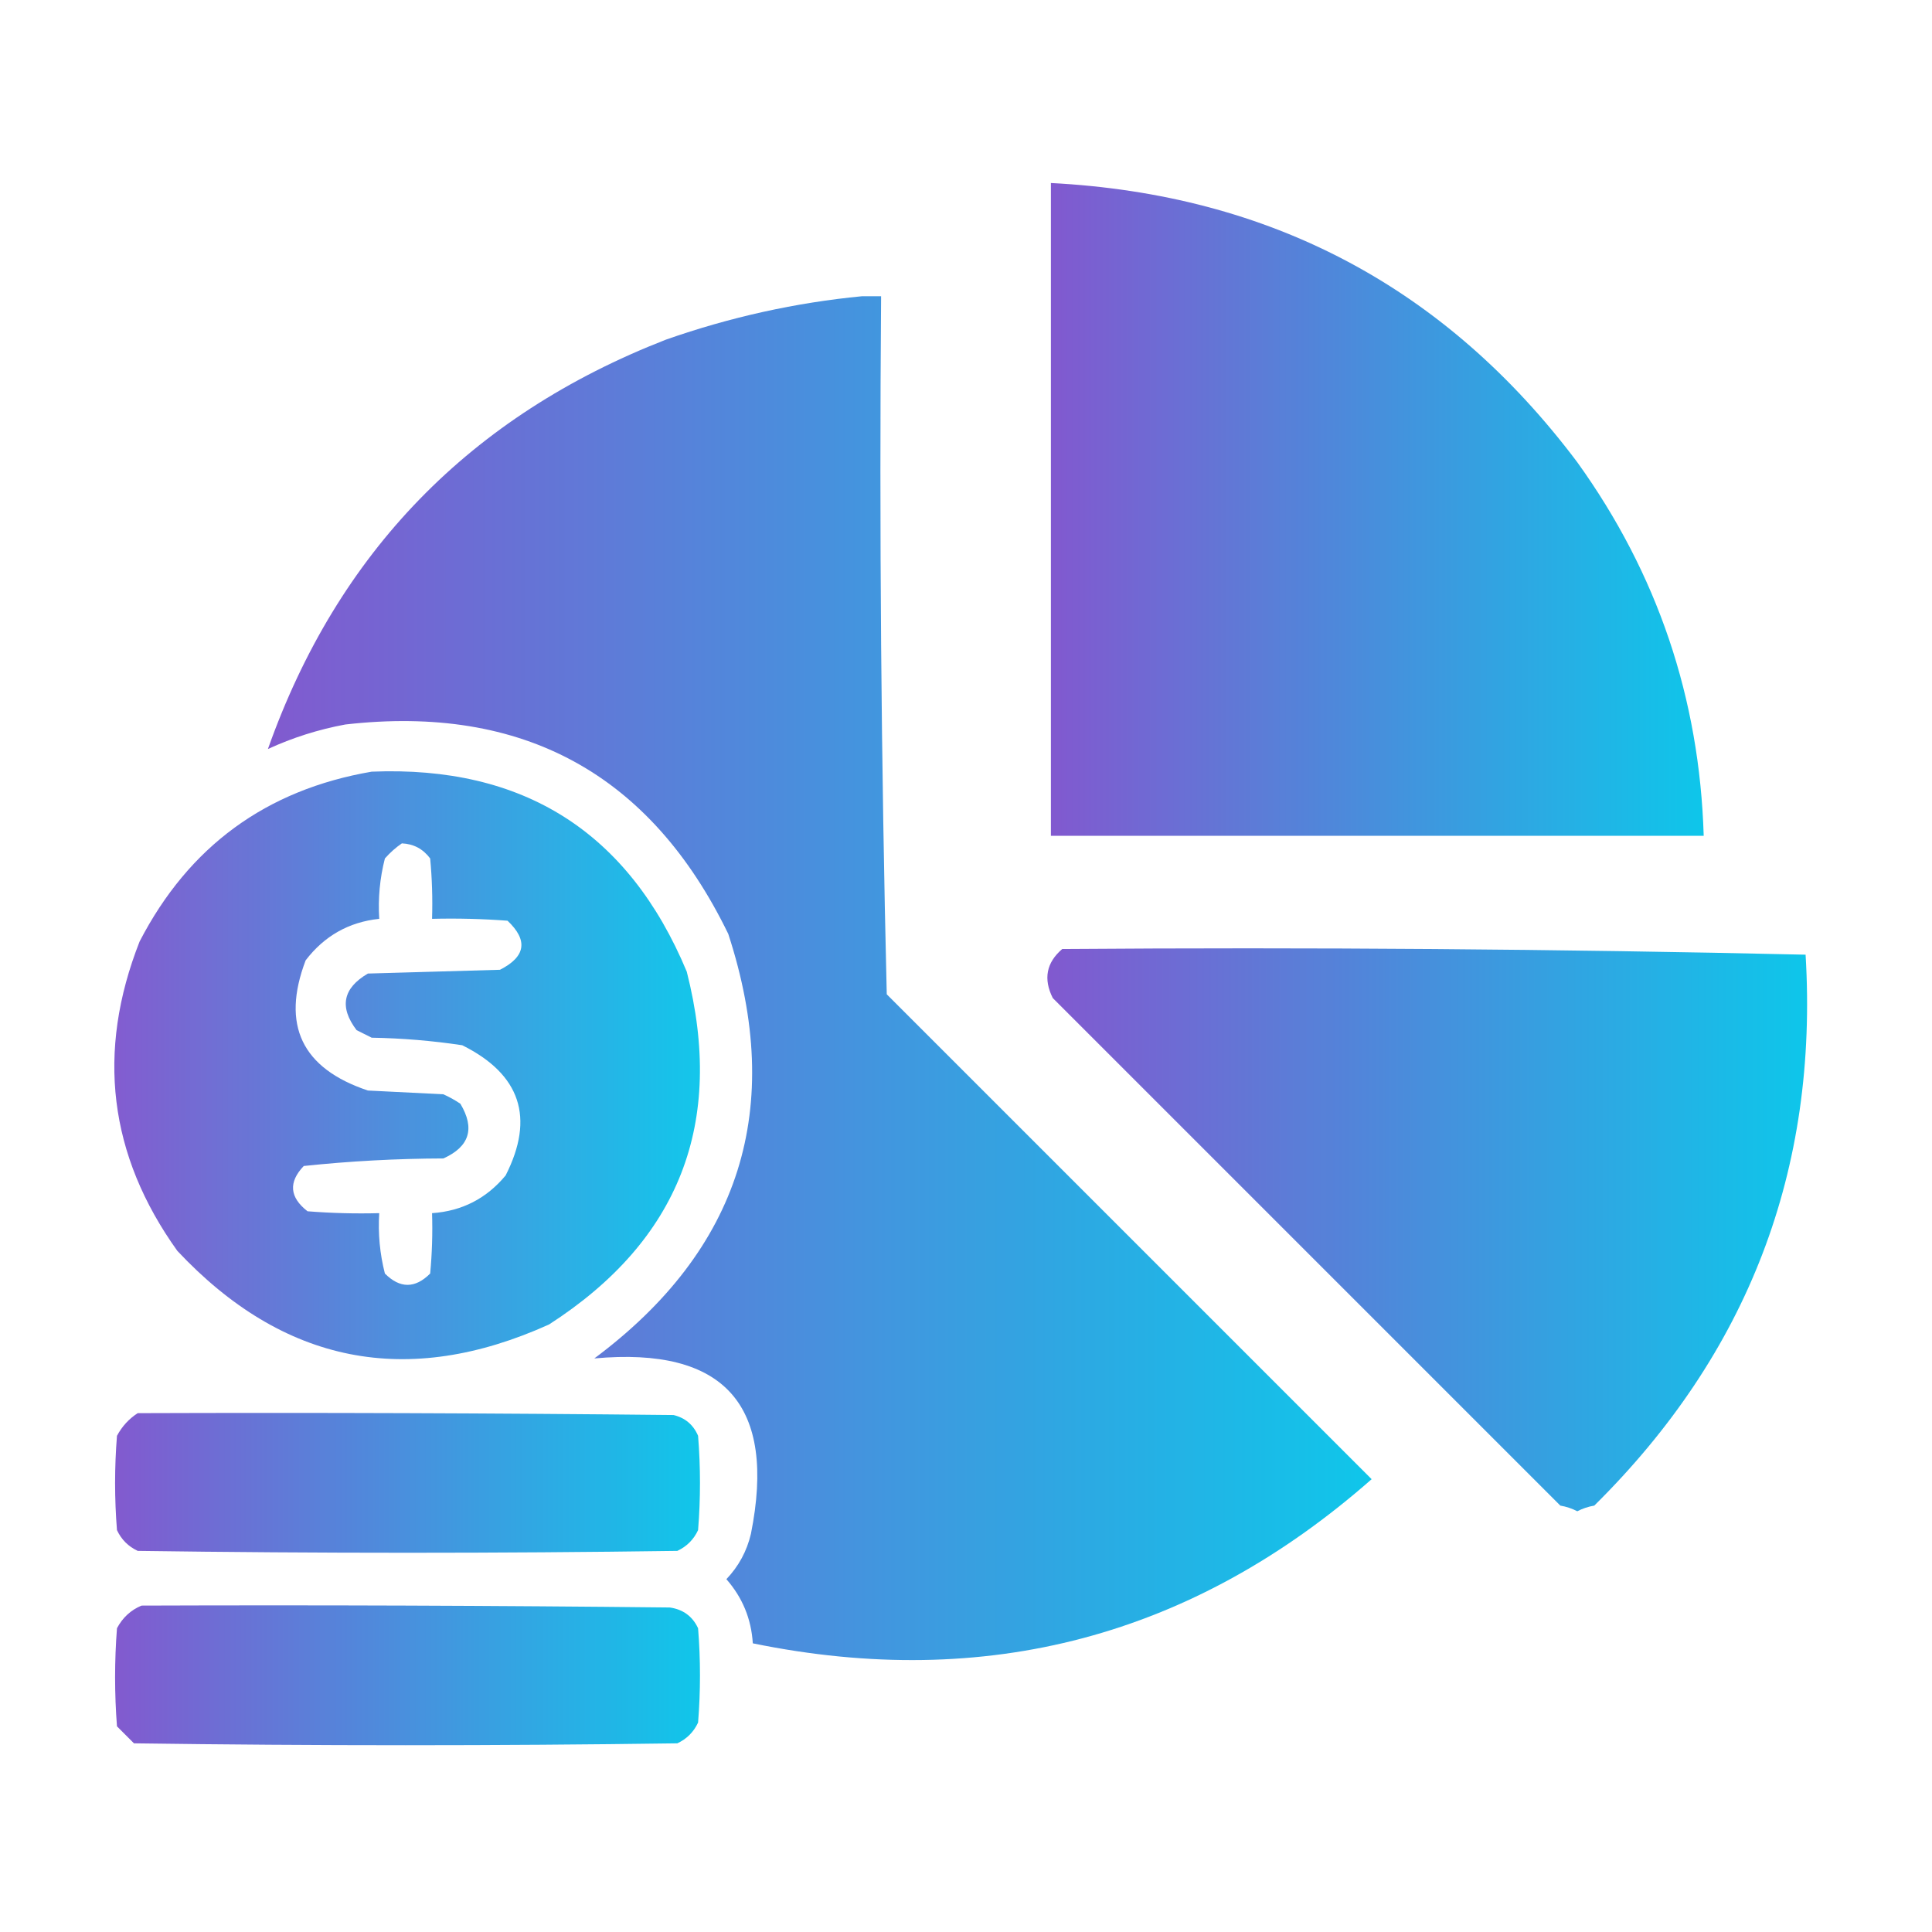
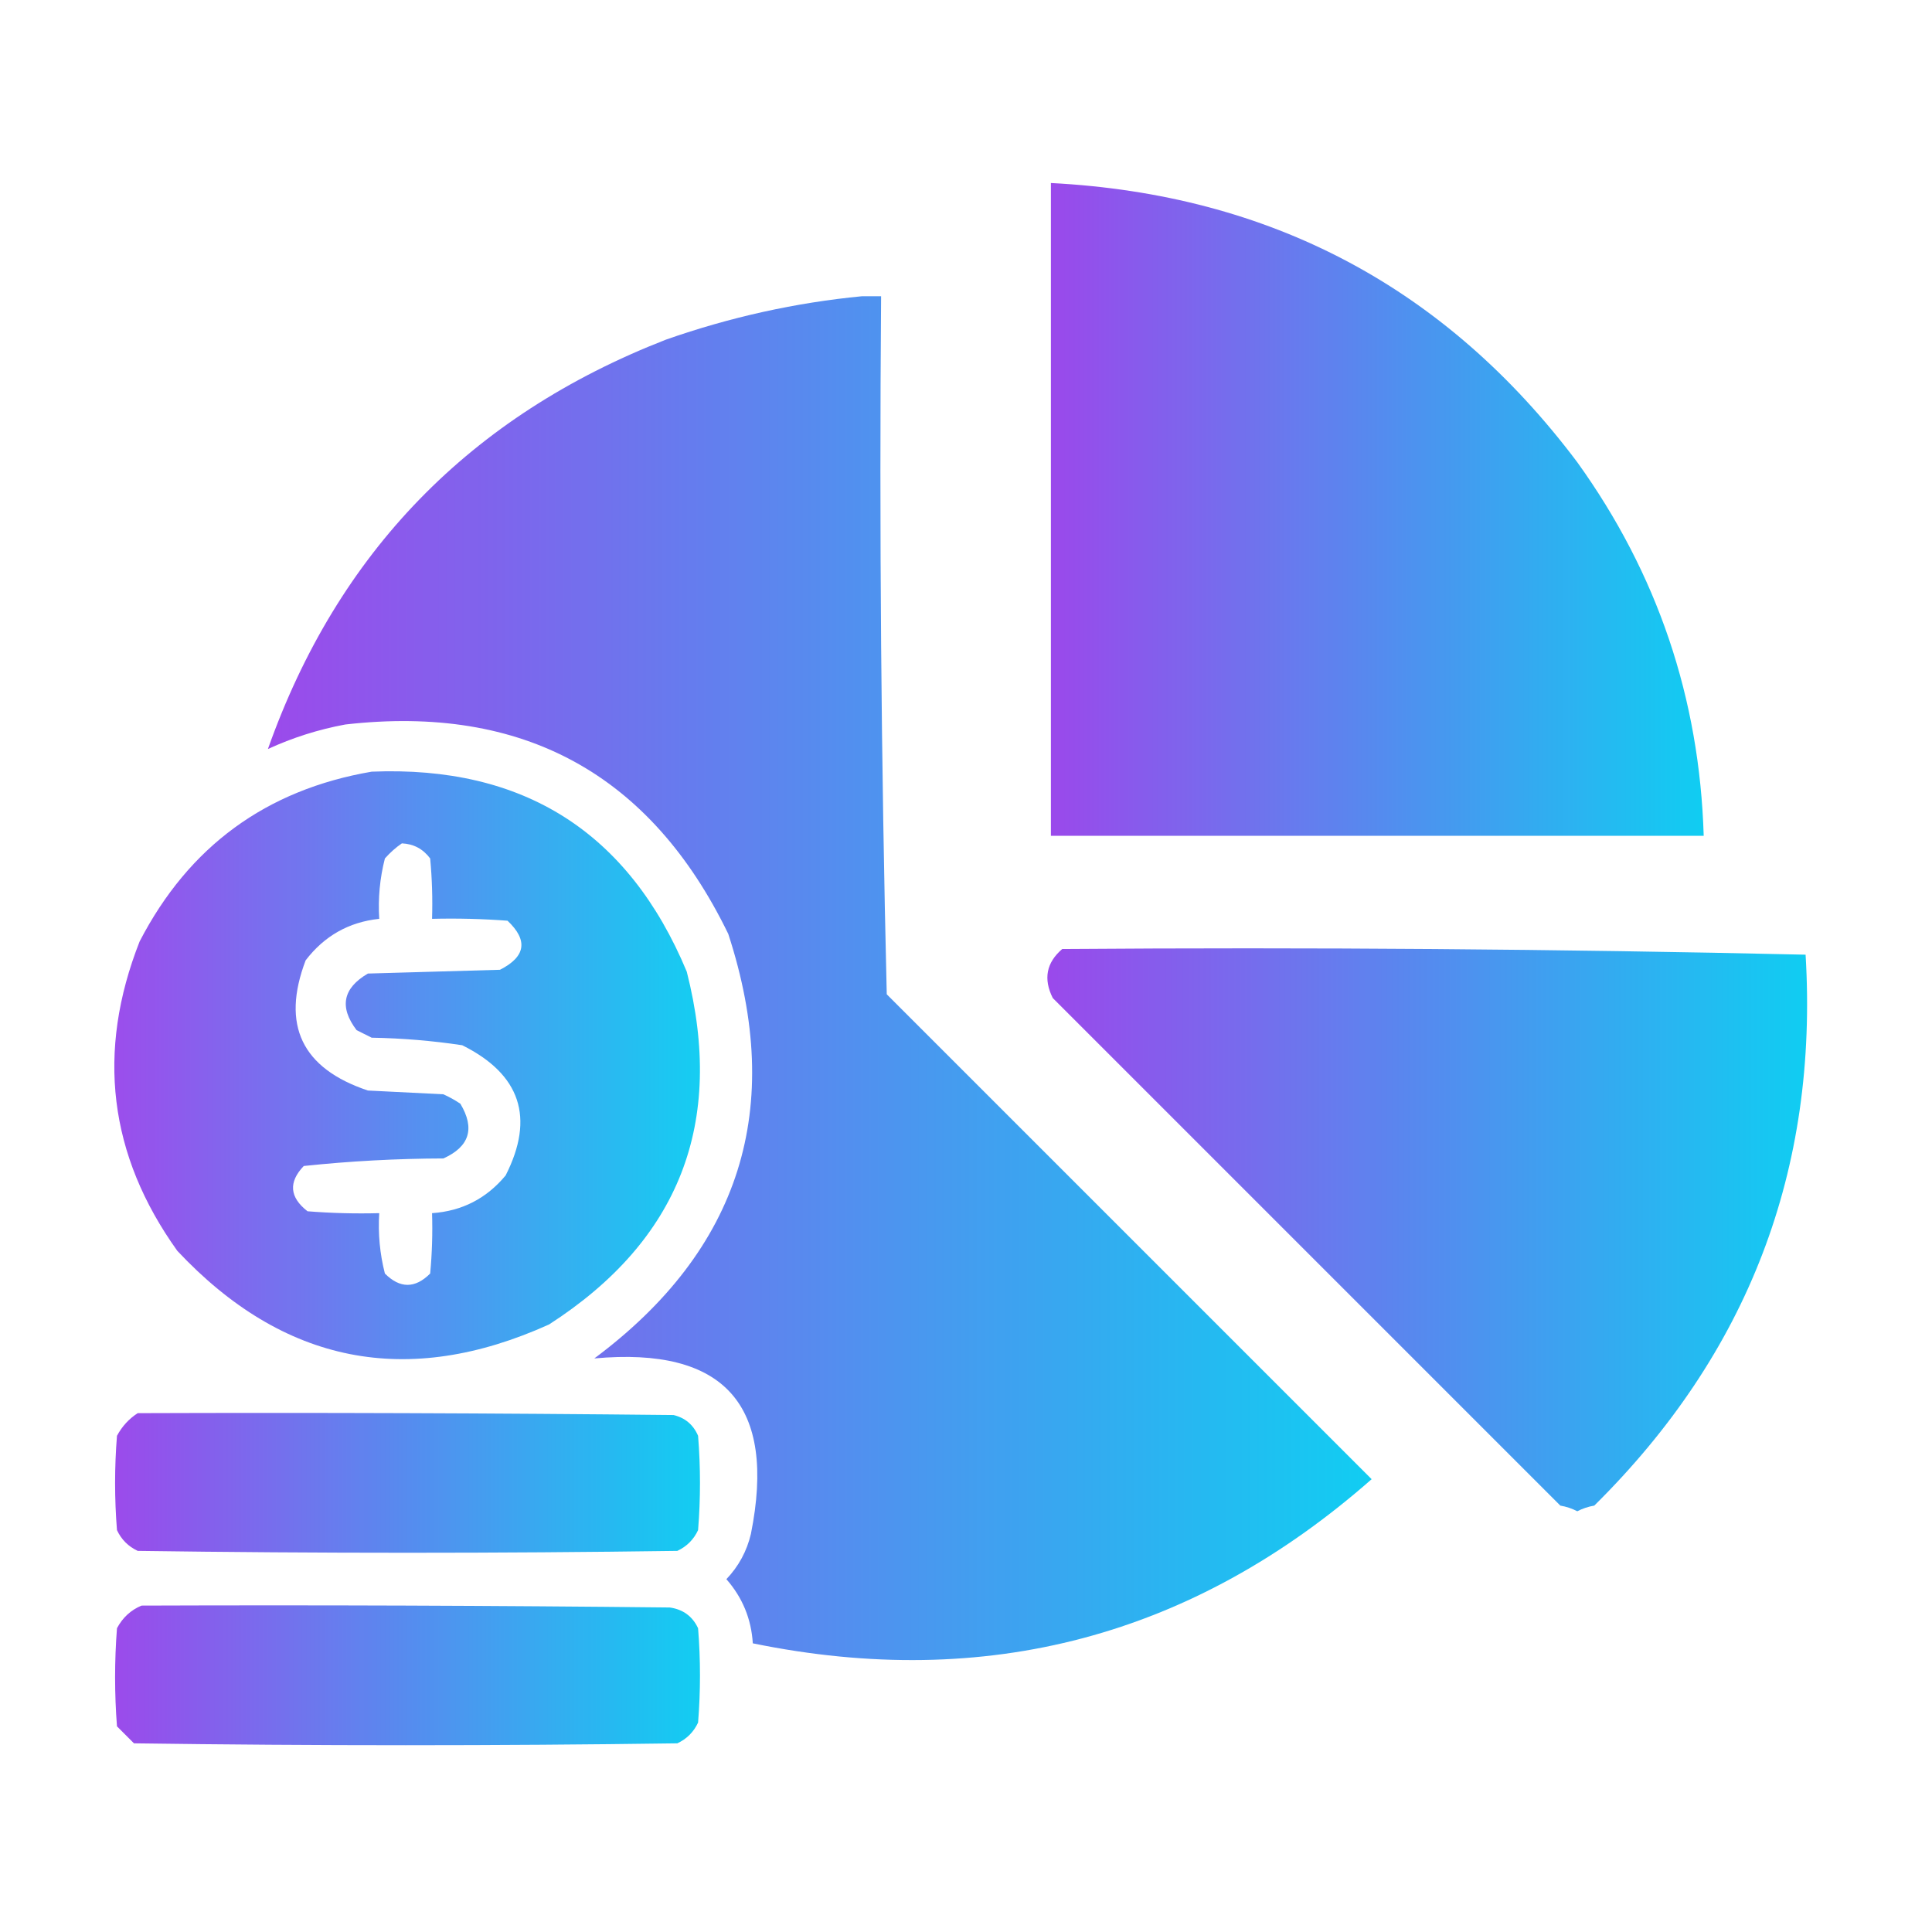
<svg xmlns="http://www.w3.org/2000/svg" version="1.1" width="512px" height="512px" style="shape-rendering:geometricPrecision; text-rendering:geometricPrecision; image-rendering:optimizeQuality; fill-rule:evenodd; clip-rule:evenodd">
  <defs>
    <linearGradient id="myGradient">
-       <stop stop-color="#7F57CE" offset="0" />
-       <stop stop-color="#0BC5EA" offset="1" />
+       <stop stop-color="#9947EB" offset="0" />
+       <stop stop-color="#0DCCF2" offset="1" />
    </linearGradient>
  </defs>
  <g fill="url('#myGradient')">
    <path style="opacity:0.983" d="M 228.5,78.5 C 230.167,78.5 231.833,78.5 233.5,78.5C 233.011,140.225 233.511,201.892 235,263.5C 277.833,306.333 320.667,349.167 363.5,392C 316.1,433.684 261.433,448.184 199.5,435.5C 199.104,429.04 196.77,423.373 192.5,418.5C 195.749,415.085 197.916,411.085 199,406.5C 205.837,372.344 192.004,356.844 157.5,360C 196.227,331.145 208.061,293.645 193,247.5C 172.413,205.118 138.58,186.618 91.5,192C 84.373,193.322 77.539,195.489 71,198.5C 89.465,146.365 124.632,110.198 176.5,90C 193.509,84.034 210.842,80.201 228.5,78.5 Z" />
    <path style="opacity:0.987" d="M 278.5,48.5 C 336.701,51.513 383.201,76.179 418,122.5C 439.23,152.022 450.397,185.022 451.5,221.5C 393.833,221.5 336.167,221.5 278.5,221.5C 278.5,163.833 278.5,106.167 278.5,48.5 Z" />
    <path style="opacity:0.985" d="M 281.5,251.5 C 347.25,251.007 412.916,251.507 478.5,253C 481.929,310.032 463.263,358.699 422.5,399C 420.899,399.273 419.399,399.773 418,400.5C 416.601,399.773 415.101,399.273 413.5,399C 368.667,354.167 323.833,309.333 279,264.5C 276.458,259.438 277.292,255.105 281.5,251.5 Z" />
    <path style="opacity:0.966" d="M 98.5,204.5 C 138.736,202.857 166.57,220.523 182,257.5C 192.2,297.588 180.034,328.755 145.5,351C 107.951,367.957 75.118,361.457 47,331.5C 28.809,306.101 25.476,278.768 37,249.5C 50.036,224.297 70.536,209.297 98.5,204.5 Z M 106.5,223.5 C 109.617,223.642 112.117,224.976 114,227.5C 114.499,232.823 114.666,238.156 114.5,243.5C 121.175,243.334 127.842,243.5 134.5,244C 139.998,249.195 139.331,253.529 132.5,257C 120.833,257.333 109.167,257.667 97.5,258C 90.857,261.881 89.857,266.881 94.5,273C 95.833,273.667 97.167,274.333 98.5,275C 106.562,275.136 114.562,275.803 122.5,277C 137.94,284.699 141.773,296.199 134,311.5C 128.918,317.624 122.418,320.958 114.5,321.5C 114.666,326.844 114.499,332.177 114,337.5C 110,341.5 106,341.5 102,337.5C 100.661,332.264 100.161,326.93 100.5,321.5C 94.158,321.666 87.825,321.5 81.5,321C 76.732,317.294 76.399,313.294 80.5,309C 92.738,307.706 105.071,307.039 117.5,307C 124.428,303.883 125.928,299.05 122,292.5C 120.581,291.54 119.081,290.707 117.5,290C 110.833,289.667 104.167,289.333 97.5,289C 79.988,283.144 74.488,271.644 81,254.5C 85.968,248.014 92.468,244.348 100.5,243.5C 100.161,238.07 100.661,232.736 102,227.5C 103.397,225.93 104.897,224.596 106.5,223.5 Z" />
    <path style="opacity:0.977" d="M 36.5,374.5 C 83.835,374.333 131.168,374.5 178.5,375C 181.573,375.739 183.74,377.572 185,380.5C 185.667,388.833 185.667,397.167 185,405.5C 183.833,408 182,409.833 179.5,411C 131.833,411.667 84.167,411.667 36.5,411C 34,409.833 32.167,408 31,405.5C 30.333,397.167 30.333,388.833 31,380.5C 32.36,377.977 34.193,375.977 36.5,374.5 Z" />
    <path style="opacity:0.977" d="M 37.5,425.5 C 84.168,425.333 130.835,425.5 177.5,426C 181.02,426.504 183.52,428.337 185,431.5C 185.667,439.833 185.667,448.167 185,456.5C 183.833,459 182,460.833 179.5,462C 131.5,462.667 83.5,462.667 35.5,462C 34,460.5 32.5,459 31,457.5C 30.333,448.833 30.333,440.167 31,431.5C 32.494,428.686 34.66,426.686 37.5,425.5 Z" />
  </g>
</svg>
